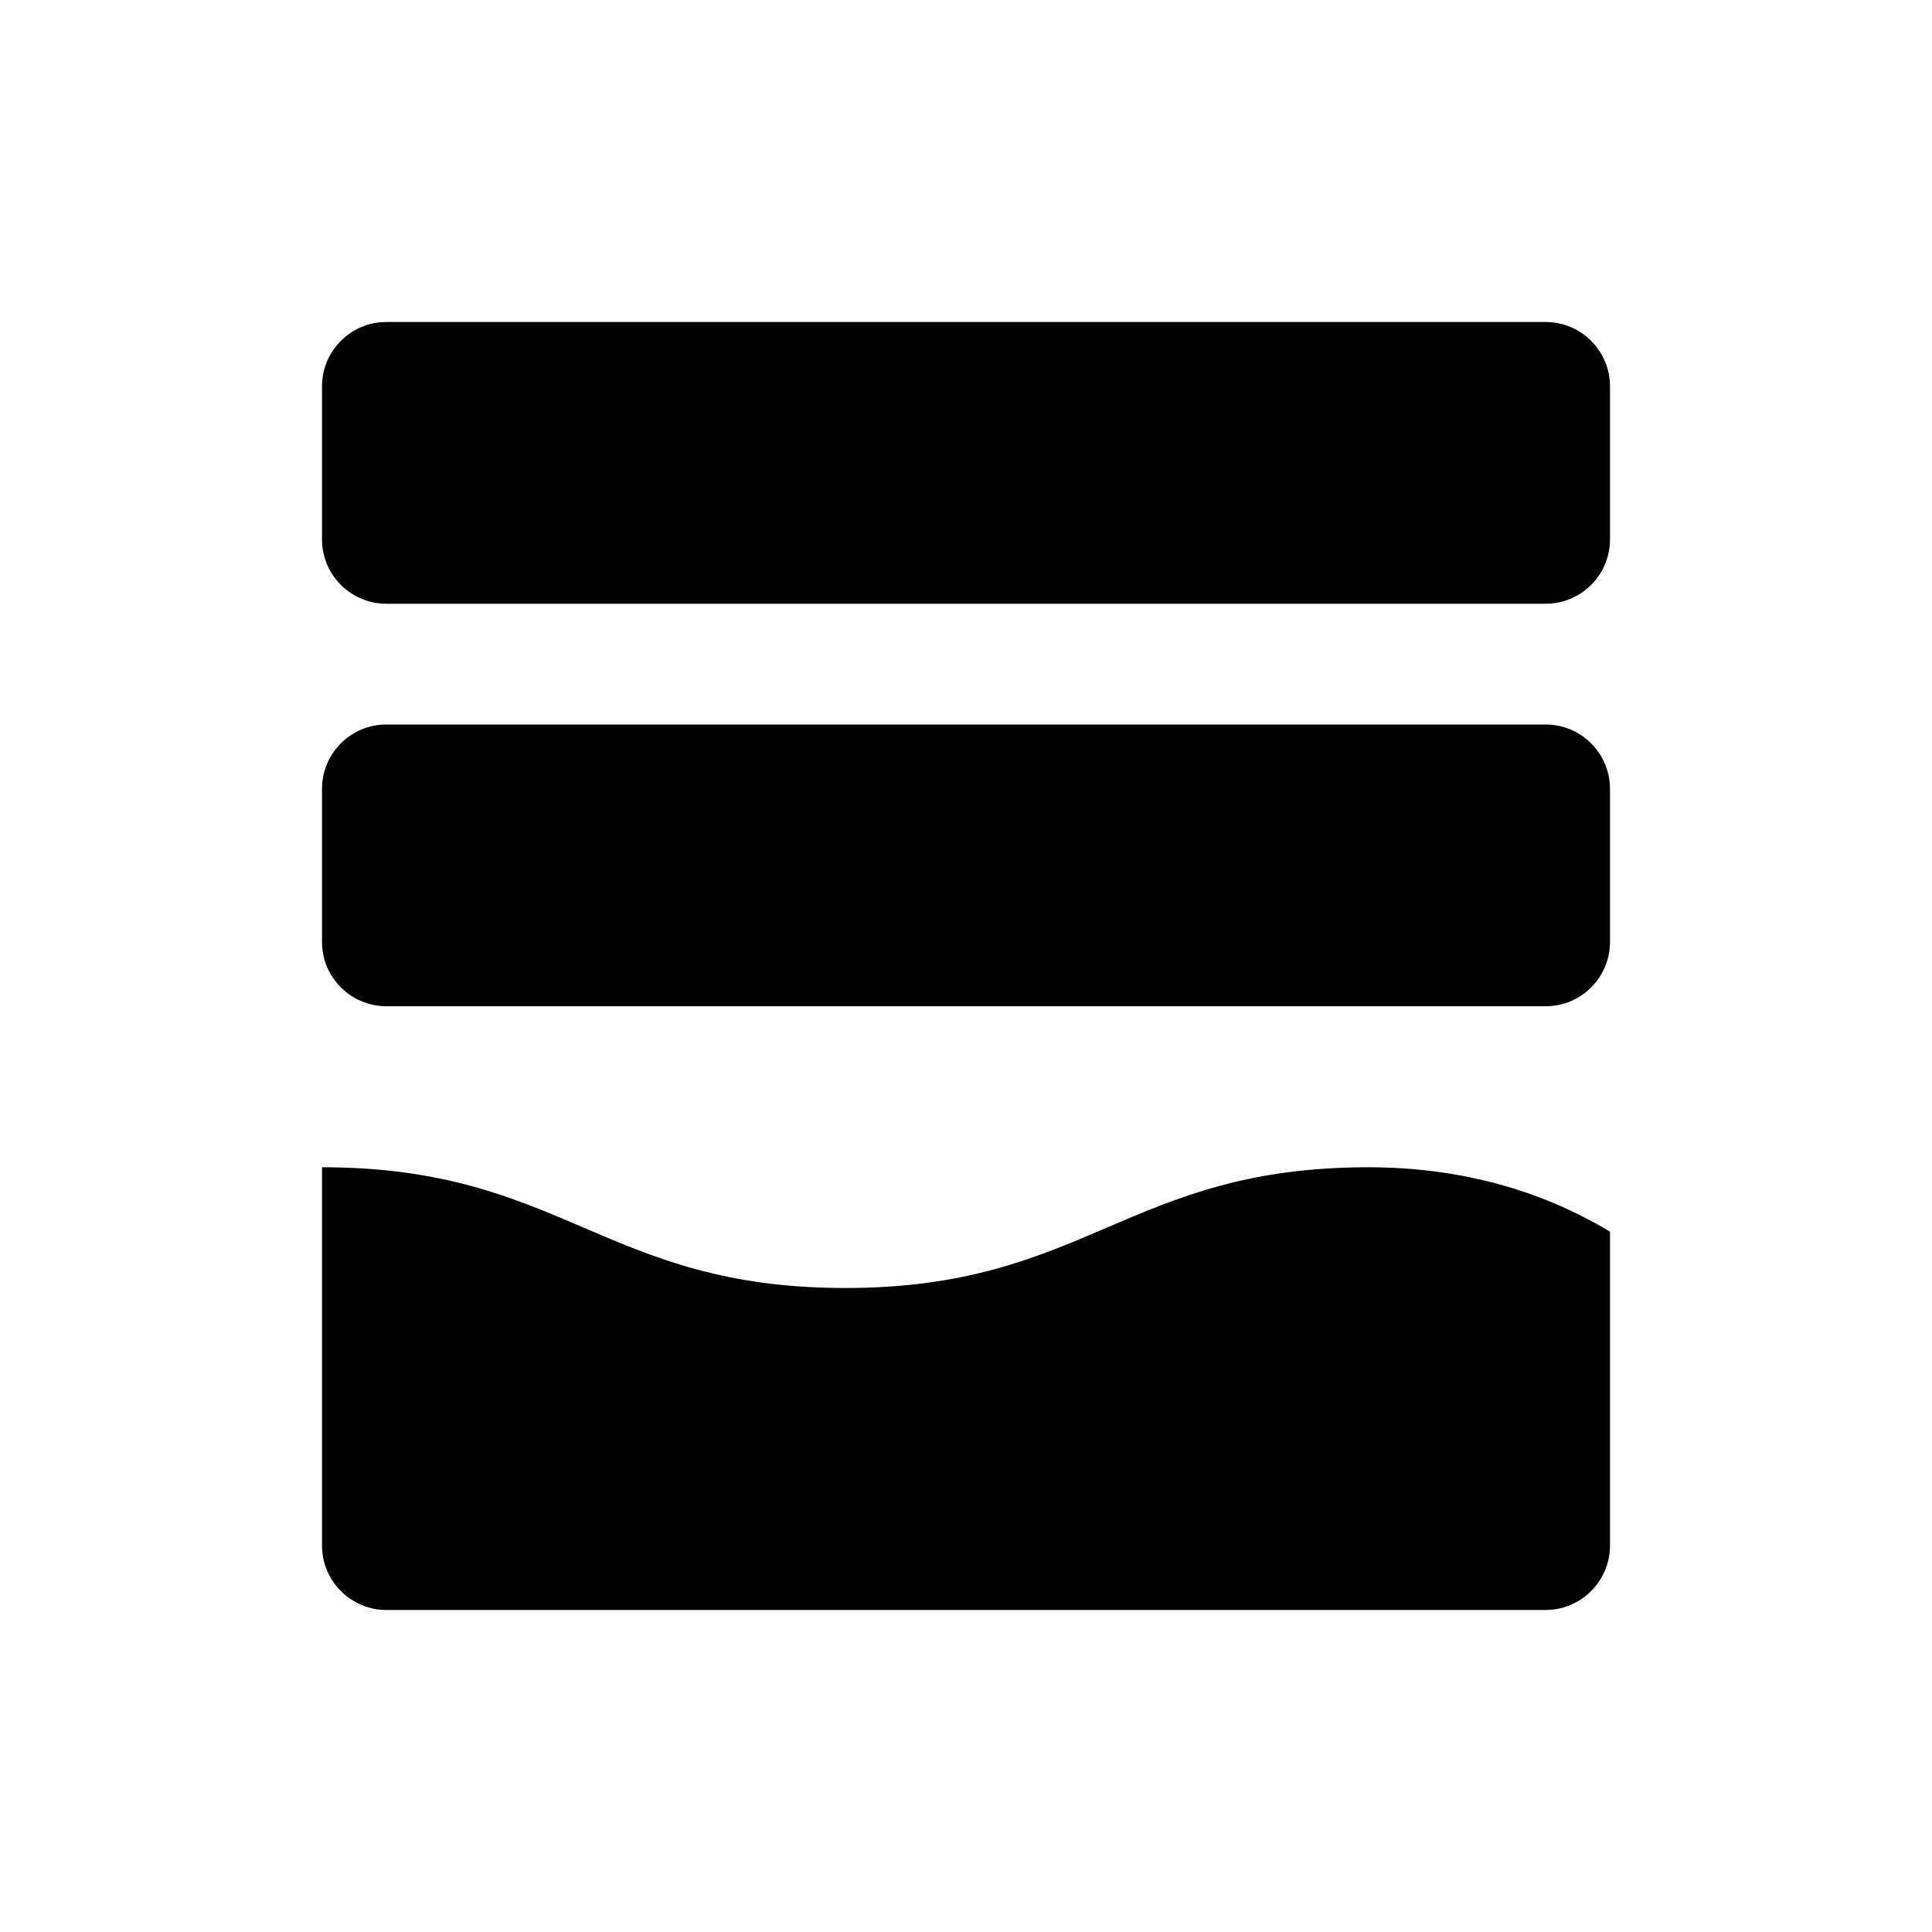
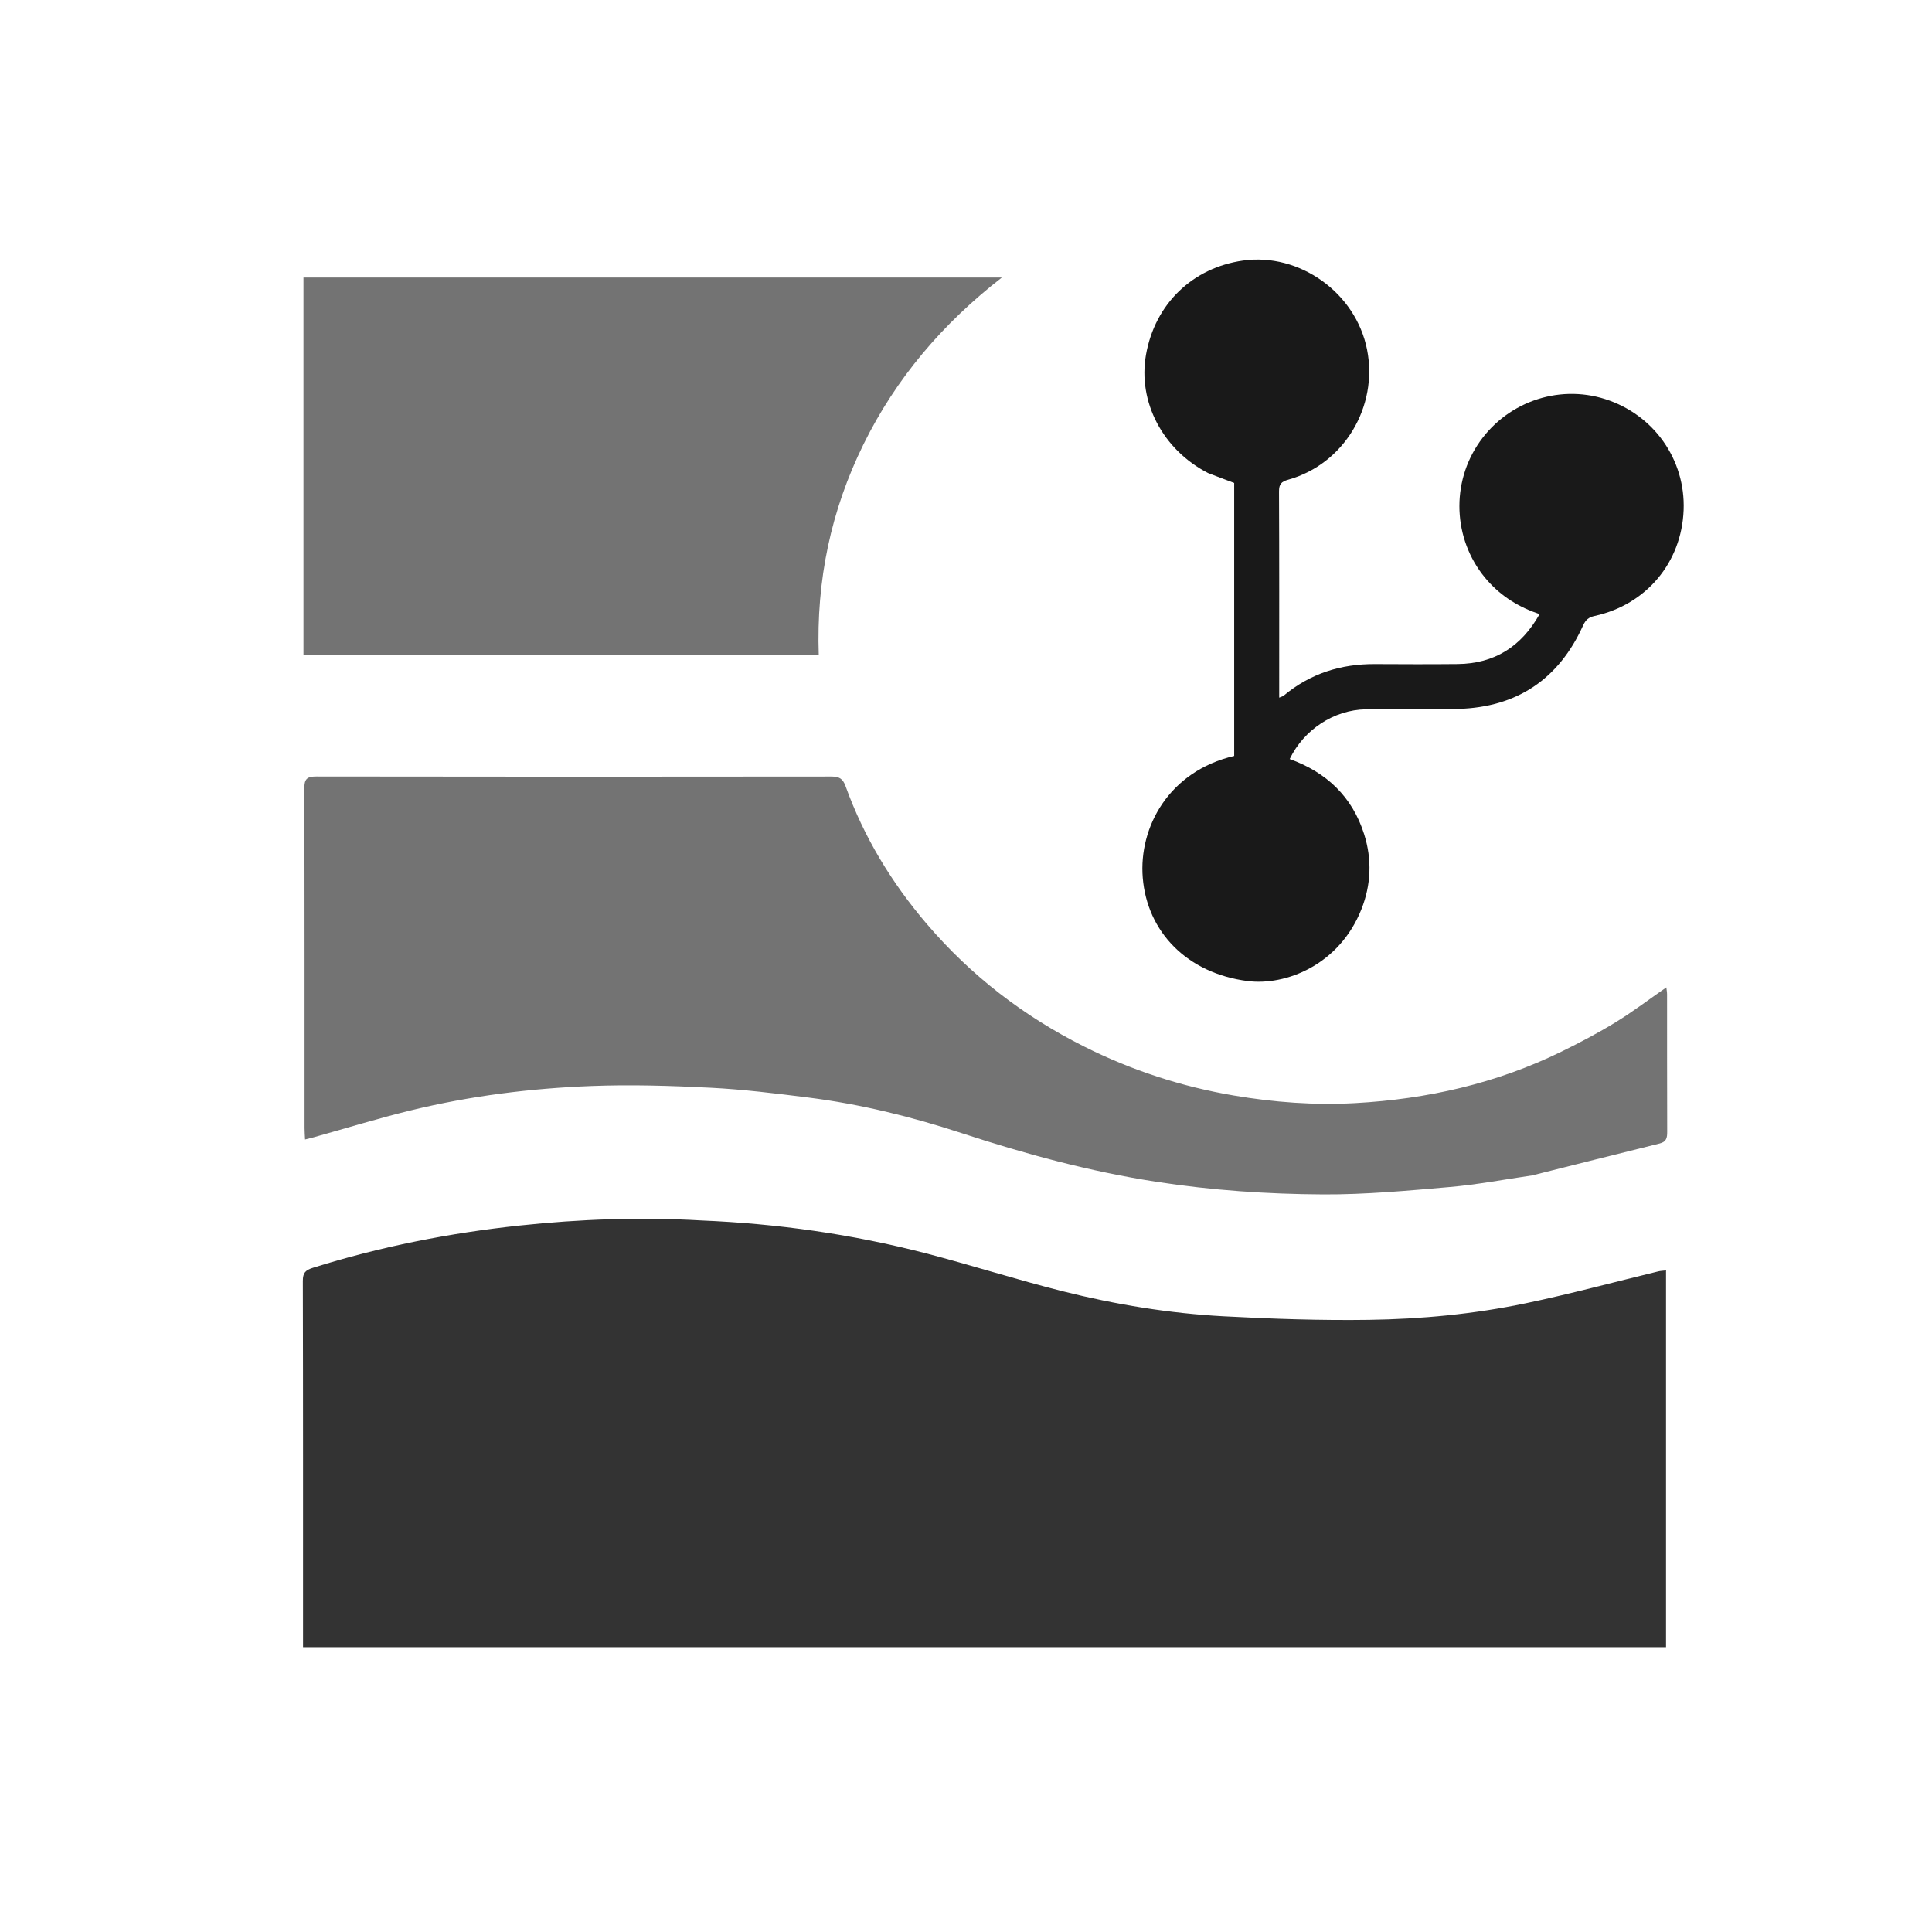
- <svg xmlns="http://www.w3.org/2000/svg" width="24" height="24" viewBox="0 0 24 24" fill="currentColor">
-   <rect x="4" y="4" width="16" height="3.5" rx="0.8" />
-   <rect x="4" y="9" width="16" height="3.5" rx="0.8" />
-   <path d="M4 14.5 C7 14.5 7.5 16 10.5 16 C13.5 16 14 14.5 17 14.5 C18.5 14.5 19.5 15 20 15.3 L20 19.2 C20 19.64 19.64 20 19.2 20 L4.8 20 C4.36 20 4 19.64 4 19.2 Z" />
+ <svg xmlns="http://www.w3.org/2000/svg" width="24" height="24" viewBox="0 0 970 808" fill="currentColor">
+   <path opacity="0.8" d=" M352.13,531.76  C390.467,533.352 427.807,538.658 464.474,548.164  C487.642,554.171 510.468,561.516 533.679,567.338  C560.169,573.983 587.15,578.413 614.436,579.878  C638.681,581.181 663.004,581.993 687.273,581.655  C713.692,581.287 740.078,578.753 765.977,573.347  C788.341,568.679 810.428,562.689 832.645,557.309  C833.747,557.042 834.911,557.028 836.462,556.847  C836.462,619.946 836.462,682.784 836.462,745.997  C608.5,745.997 380.657,745.997 152.147,745.997  C152.147,744.189 152.147,742.409 152.147,740.628  C152.147,681.145 152.195,621.661 152.044,562.178  C152.034,558.068 153.284,556.727 157.172,555.508  C191.045,544.883 225.703,538.052 260.929,534.301  C291.069,531.092 321.339,529.968 352.13,531.76 z" />
+   <path opacity="0.55" d=" M769.202,509.147  C755.182,511.18 741.641,513.773 727.977,514.959  C706.831,516.795 685.597,518.782 664.41,518.679  C636.407,518.542 608.443,516.639 580.634,512.349  C547.199,507.192 514.783,498.395 482.734,487.885  C457.618,479.648 432.016,473.342 405.772,470.031  C389.505,467.978 373.183,465.956 356.825,465.122  C336.899,464.106 316.876,463.493 296.954,464.251  C266.452,465.412 236.153,469.209 206.44,476.444  C190.014,480.443 173.832,485.443 157.538,489.986  C156.302,490.331 155.051,490.623 153.158,491.104  C153.06,488.905 152.916,487.153 152.915,485.402  C152.904,428.581 152.965,371.759 152.799,314.938  C152.784,310.135 154.055,308.841 158.875,308.849  C245.024,308.995 331.172,308.98 417.321,308.874  C421.188,308.869 423.107,309.748 424.527,313.694  C433.746,339.319 447.666,362.223 465.339,382.919  C487.471,408.836 513.946,429.199 544.319,444.437  C568.062,456.348 593.11,464.524 619.339,468.997  C639.561,472.445 659.953,473.967 680.395,472.836  C716.54,470.836 751.365,462.971 784.041,446.95  C793.285,442.418 802.431,437.593 811.201,432.217  C819.824,426.93 827.914,420.771 836.612,414.735  C836.741,415.9 836.982,417.073 836.983,418.246  C837.005,441.241 836.962,464.236 837.046,487.231  C837.057,490.191 836.711,492.26 833.283,493.106  C812.044,498.346 790.841,503.736 769.202,509.147 z" />
+   <path opacity="0.55" d=" M173,247.98  C165.886,247.98 159.272,247.98 152.363,247.98  C152.363,184.477 152.363,121.596 152.363,58.354  C269.084,58.354 385.576,58.354 502.982,58.354  C473.304,81.439 449.885,108.879 433.554,142.045  C417.256,175.143 409.772,210.231 411.078,247.98  C331.605,247.98 252.553,247.98 173,247.98 z" />
+   <path opacity="0.9" d=" M606.507,156.497  C583.717,144.743 571.207,120.716 575.367,97.118  C579.875,71.54 598.784,53.404 624.107,49.822  C652.337,45.829 680.698,65.879 686.363,94.556  C692.005,123.121 674.873,151.987 646.812,159.834  C643.267,160.825 642.138,162.098 642.156,165.805  C642.315,198.804 642.249,231.805 642.249,264.804  C642.249,266.124 642.249,267.443 642.249,269.269  C643.304,268.8 644.056,268.642 644.577,268.207  C657.823,257.154 673.194,252.336 690.297,252.421  C704.13,252.489 717.965,252.547 731.797,252.406  C750.26,252.218 763.754,243.714 772.979,227.333  C762.705,223.908 754.063,218.568 747.034,210.731  C730.195,191.958 727.965,163.833 741.684,142.635  C755.518,121.26 781.871,111.722 805.921,119.387  C830.319,127.162 846.285,149.774 845.291,175.144  C844.261,201.422 826.568,222.572 800.672,228.24  C797.636,228.904 796.127,230.14 794.78,233.113  C782.626,259.941 761.675,274.069 732.211,274.924  C716.724,275.374 701.21,274.83 685.716,275.125  C669.658,275.43 654.655,285.327 647.513,300.089  C665.934,306.708 678.939,318.97 684.897,337.84  C688.888,350.481 688.416,363.188 683.514,375.541  C672.388,403.577 645.397,414.006 626.348,411.55  C595.92,407.625 575.925,386.834 573.736,359.647  C571.694,334.277 586.855,306.214 619.648,298.539  C619.648,252.959 619.648,207.327 619.648,161.478  C615.448,159.908 611.139,158.298 606.507,156.497 z" />
+   <path fill="none" d=" M789.004,207.248  C770.311,206.113 757.468,194.32 755.327,176.765  C753.449,161.367 763.721,145.583 779.069,141.165  C792.51,137.296 804.596,140.301 814.043,150.79  C823.434,161.216 825.687,173.453 820.166,186.457  C814.497,199.81 803.984,206.636 789.004,207.248 z" />
+   <path fill="none" d=" M640.344,386.576  C621.965,391.76 602.259,380.629 598.055,361.236  C594.231,343.596 604.777,326.177 622.073,321.338  C639.091,316.575 657.119,326.023 663.004,342.788  C668.915,359.625 660.925,377.871 644.47,385.07  C643.256,385.601 641.975,385.978 640.344,386.576 z" />
+   <path fill="none" d=" M610.488,132.573  C595.362,119.468 592.911,99.969 604.273,85.079  C614.981,71.044 635.033,67.744 649.88,77.572  C665.445,87.876 669.636,109.208 659.137,124.678  C648.264,140.697 627.521,144.182 610.488,132.573 z" />
</svg>
